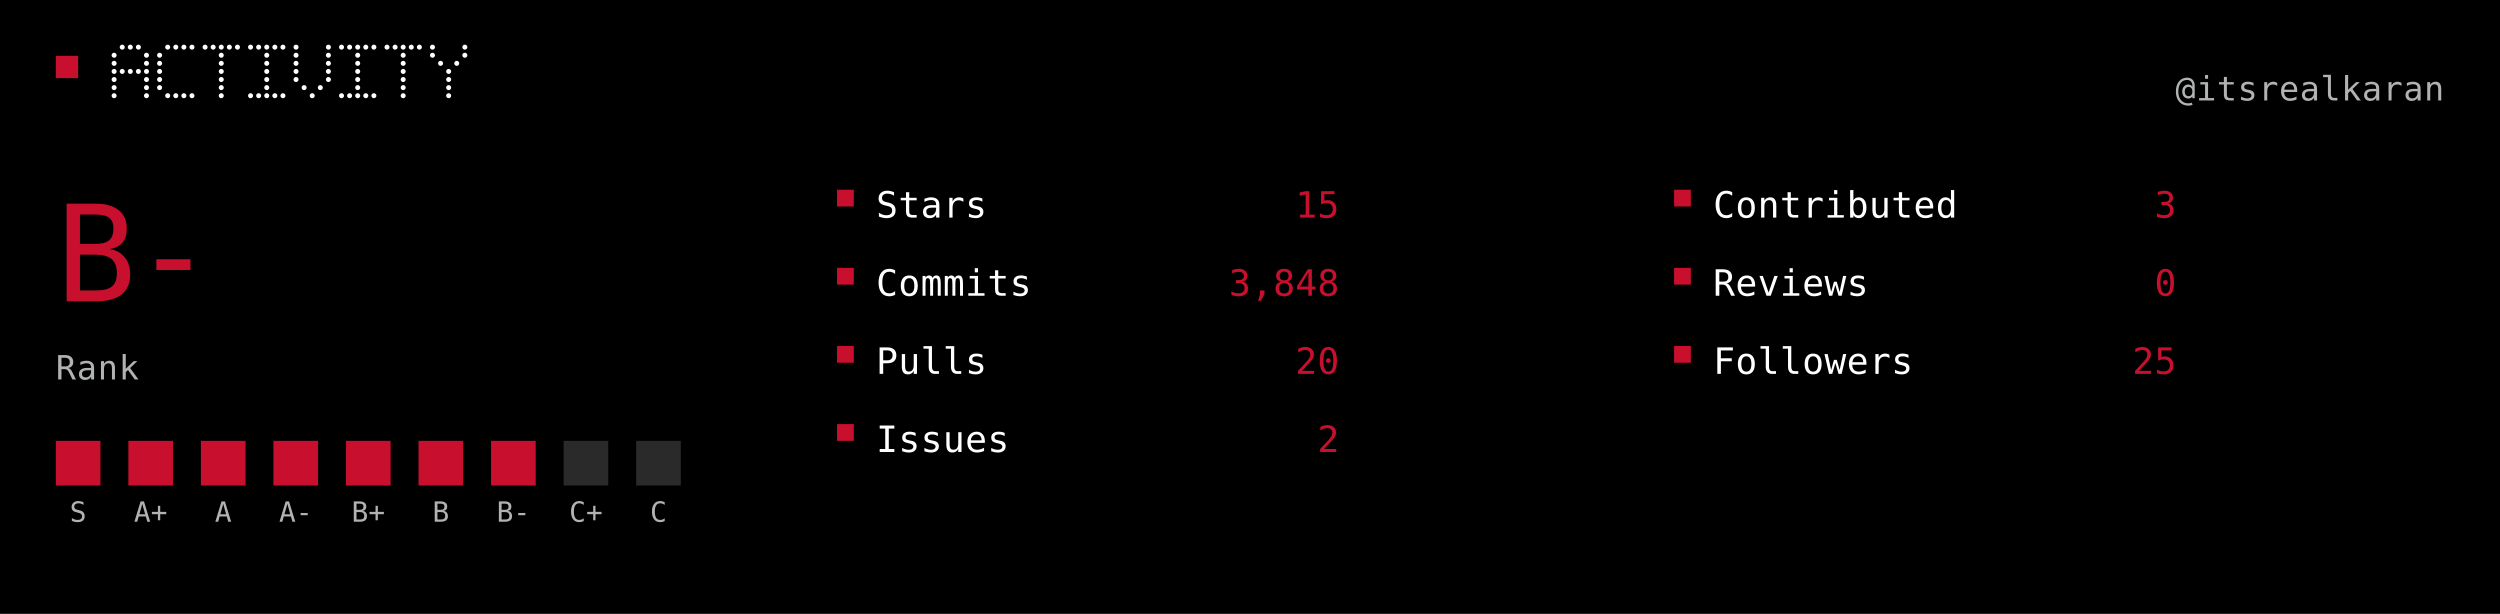
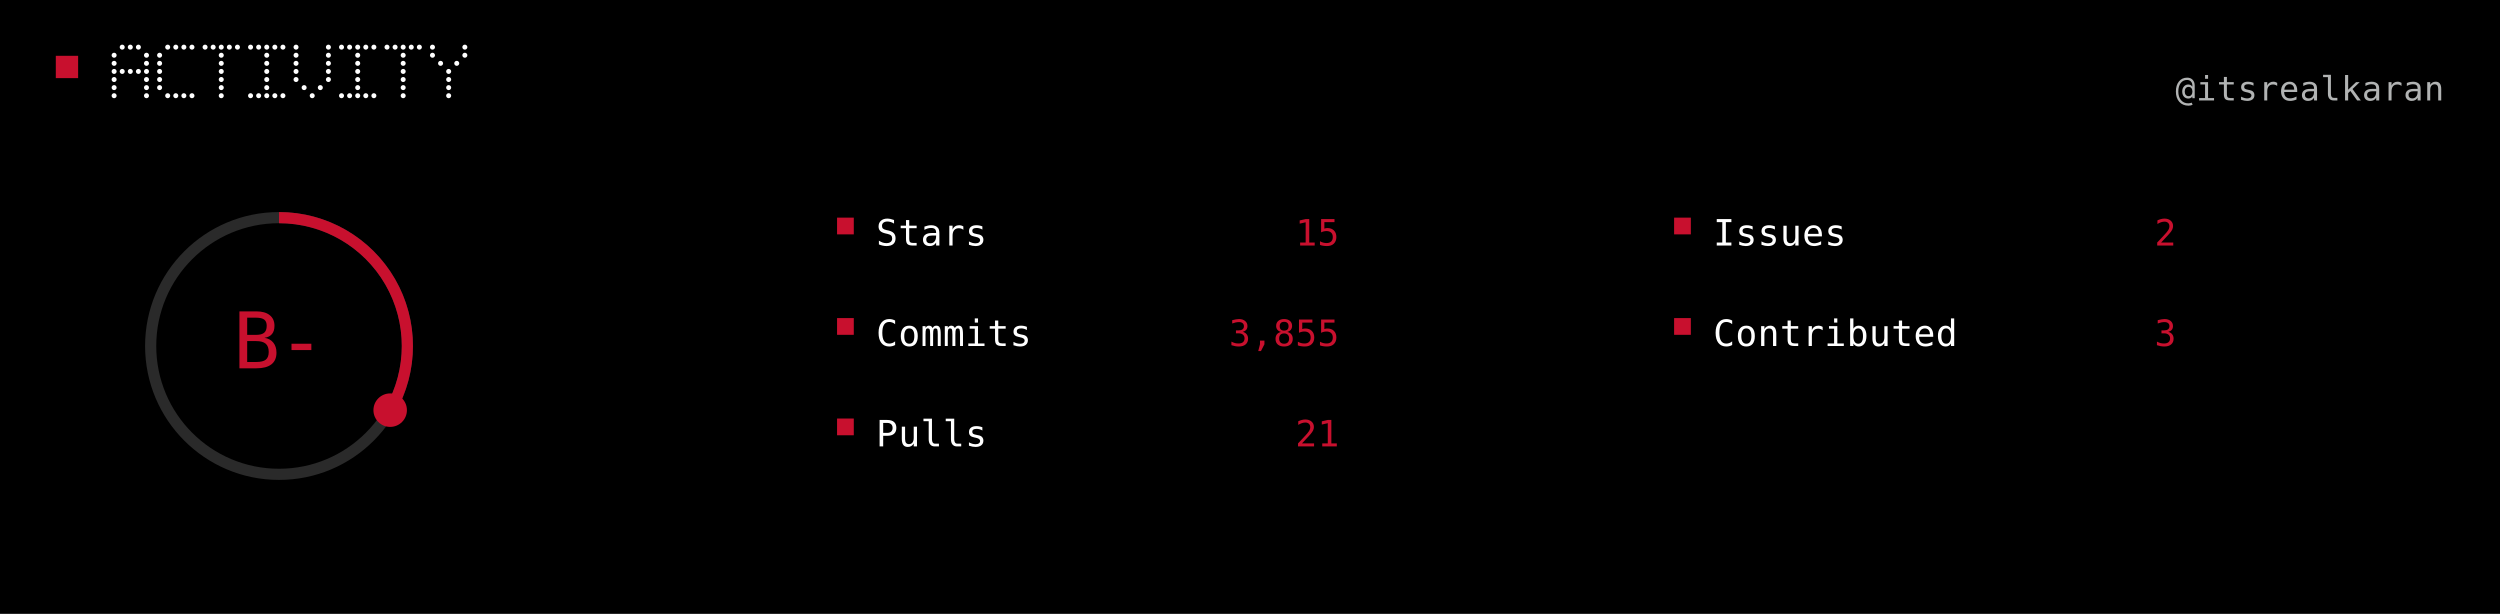
<svg xmlns="http://www.w3.org/2000/svg" width="896" height="220" viewBox="0 0 896 220" role="img">
  <rect width="896" height="220" fill="#000000" />
  <rect x="20" y="20" width="8" height="8" fill="#C8102E" />
  <circle cx="43.8" cy="16.9" r="0.90" fill="#FFFFFF" />
  <circle cx="46.7" cy="16.9" r="0.90" fill="#FFFFFF" />
  <circle cx="49.6" cy="16.9" r="0.90" fill="#FFFFFF" />
  <circle cx="40.9" cy="19.8" r="0.90" fill="#FFFFFF" />
  <circle cx="52.5" cy="19.8" r="0.90" fill="#FFFFFF" />
  <circle cx="40.9" cy="22.7" r="0.90" fill="#FFFFFF" />
  <circle cx="52.5" cy="22.7" r="0.90" fill="#FFFFFF" />
  <circle cx="40.9" cy="25.6" r="0.90" fill="#FFFFFF" />
  <circle cx="43.8" cy="25.6" r="0.90" fill="#FFFFFF" />
  <circle cx="46.7" cy="25.6" r="0.90" fill="#FFFFFF" />
  <circle cx="49.6" cy="25.6" r="0.90" fill="#FFFFFF" />
  <circle cx="52.5" cy="25.6" r="0.90" fill="#FFFFFF" />
  <circle cx="40.9" cy="28.5" r="0.90" fill="#FFFFFF" />
  <circle cx="52.5" cy="28.5" r="0.90" fill="#FFFFFF" />
  <circle cx="40.9" cy="31.4" r="0.90" fill="#FFFFFF" />
  <circle cx="52.5" cy="31.4" r="0.90" fill="#FFFFFF" />
  <circle cx="40.9" cy="34.3" r="0.90" fill="#FFFFFF" />
  <circle cx="52.5" cy="34.3" r="0.90" fill="#FFFFFF" />
  <circle cx="60.1" cy="16.9" r="0.90" fill="#FFFFFF" />
  <circle cx="63.0" cy="16.9" r="0.90" fill="#FFFFFF" />
  <circle cx="65.9" cy="16.9" r="0.90" fill="#FFFFFF" />
  <circle cx="68.8" cy="16.9" r="0.90" fill="#FFFFFF" />
  <circle cx="57.2" cy="19.8" r="0.90" fill="#FFFFFF" />
  <circle cx="57.2" cy="22.7" r="0.90" fill="#FFFFFF" />
  <circle cx="57.2" cy="25.6" r="0.90" fill="#FFFFFF" />
  <circle cx="57.2" cy="28.5" r="0.90" fill="#FFFFFF" />
  <circle cx="57.2" cy="31.4" r="0.90" fill="#FFFFFF" />
  <circle cx="60.1" cy="34.3" r="0.90" fill="#FFFFFF" />
  <circle cx="63.0" cy="34.3" r="0.90" fill="#FFFFFF" />
  <circle cx="65.9" cy="34.3" r="0.90" fill="#FFFFFF" />
  <circle cx="68.8" cy="34.3" r="0.90" fill="#FFFFFF" />
  <circle cx="73.5" cy="16.9" r="0.90" fill="#FFFFFF" />
  <circle cx="76.4" cy="16.9" r="0.90" fill="#FFFFFF" />
  <circle cx="79.3" cy="16.9" r="0.90" fill="#FFFFFF" />
  <circle cx="82.2" cy="16.9" r="0.90" fill="#FFFFFF" />
  <circle cx="85.1" cy="16.9" r="0.90" fill="#FFFFFF" />
  <circle cx="79.3" cy="19.8" r="0.90" fill="#FFFFFF" />
  <circle cx="79.3" cy="22.7" r="0.90" fill="#FFFFFF" />
  <circle cx="79.3" cy="25.6" r="0.90" fill="#FFFFFF" />
  <circle cx="79.3" cy="28.5" r="0.90" fill="#FFFFFF" />
  <circle cx="79.3" cy="31.4" r="0.90" fill="#FFFFFF" />
  <circle cx="79.3" cy="34.3" r="0.90" fill="#FFFFFF" />
  <circle cx="89.8" cy="16.9" r="0.90" fill="#FFFFFF" />
  <circle cx="92.7" cy="16.9" r="0.90" fill="#FFFFFF" />
  <circle cx="95.6" cy="16.9" r="0.90" fill="#FFFFFF" />
  <circle cx="98.5" cy="16.9" r="0.90" fill="#FFFFFF" />
  <circle cx="101.4" cy="16.9" r="0.90" fill="#FFFFFF" />
  <circle cx="95.6" cy="19.8" r="0.90" fill="#FFFFFF" />
  <circle cx="95.6" cy="22.7" r="0.90" fill="#FFFFFF" />
  <circle cx="95.6" cy="25.6" r="0.90" fill="#FFFFFF" />
  <circle cx="95.6" cy="28.5" r="0.90" fill="#FFFFFF" />
  <circle cx="95.6" cy="31.4" r="0.90" fill="#FFFFFF" />
  <circle cx="89.8" cy="34.3" r="0.90" fill="#FFFFFF" />
  <circle cx="92.7" cy="34.3" r="0.90" fill="#FFFFFF" />
  <circle cx="95.6" cy="34.3" r="0.90" fill="#FFFFFF" />
  <circle cx="98.5" cy="34.3" r="0.90" fill="#FFFFFF" />
  <circle cx="101.4" cy="34.3" r="0.90" fill="#FFFFFF" />
  <circle cx="106.1" cy="16.9" r="0.90" fill="#FFFFFF" />
  <circle cx="117.7" cy="16.9" r="0.90" fill="#FFFFFF" />
  <circle cx="106.1" cy="19.8" r="0.90" fill="#FFFFFF" />
  <circle cx="117.7" cy="19.8" r="0.90" fill="#FFFFFF" />
  <circle cx="106.1" cy="22.7" r="0.90" fill="#FFFFFF" />
  <circle cx="117.7" cy="22.7" r="0.90" fill="#FFFFFF" />
  <circle cx="106.1" cy="25.6" r="0.90" fill="#FFFFFF" />
  <circle cx="117.7" cy="25.6" r="0.90" fill="#FFFFFF" />
  <circle cx="106.1" cy="28.5" r="0.90" fill="#FFFFFF" />
  <circle cx="117.7" cy="28.5" r="0.90" fill="#FFFFFF" />
  <circle cx="109.0" cy="31.4" r="0.90" fill="#FFFFFF" />
  <circle cx="114.8" cy="31.4" r="0.90" fill="#FFFFFF" />
  <circle cx="111.9" cy="34.3" r="0.90" fill="#FFFFFF" />
  <circle cx="122.4" cy="16.9" r="0.90" fill="#FFFFFF" />
  <circle cx="125.3" cy="16.9" r="0.90" fill="#FFFFFF" />
  <circle cx="128.2" cy="16.9" r="0.90" fill="#FFFFFF" />
  <circle cx="131.1" cy="16.9" r="0.90" fill="#FFFFFF" />
  <circle cx="134.0" cy="16.9" r="0.90" fill="#FFFFFF" />
  <circle cx="128.2" cy="19.8" r="0.90" fill="#FFFFFF" />
  <circle cx="128.2" cy="22.7" r="0.90" fill="#FFFFFF" />
  <circle cx="128.2" cy="25.6" r="0.90" fill="#FFFFFF" />
  <circle cx="128.2" cy="28.5" r="0.90" fill="#FFFFFF" />
  <circle cx="128.2" cy="31.4" r="0.90" fill="#FFFFFF" />
  <circle cx="122.4" cy="34.3" r="0.90" fill="#FFFFFF" />
  <circle cx="125.3" cy="34.3" r="0.90" fill="#FFFFFF" />
  <circle cx="128.2" cy="34.3" r="0.90" fill="#FFFFFF" />
  <circle cx="131.1" cy="34.3" r="0.90" fill="#FFFFFF" />
  <circle cx="134.0" cy="34.3" r="0.90" fill="#FFFFFF" />
  <circle cx="138.7" cy="16.9" r="0.90" fill="#FFFFFF" />
  <circle cx="141.6" cy="16.9" r="0.90" fill="#FFFFFF" />
  <circle cx="144.5" cy="16.9" r="0.90" fill="#FFFFFF" />
  <circle cx="147.4" cy="16.9" r="0.90" fill="#FFFFFF" />
  <circle cx="150.3" cy="16.9" r="0.90" fill="#FFFFFF" />
  <circle cx="144.5" cy="19.8" r="0.90" fill="#FFFFFF" />
  <circle cx="144.5" cy="22.7" r="0.90" fill="#FFFFFF" />
  <circle cx="144.5" cy="25.6" r="0.90" fill="#FFFFFF" />
  <circle cx="144.5" cy="28.5" r="0.90" fill="#FFFFFF" />
  <circle cx="144.5" cy="31.4" r="0.90" fill="#FFFFFF" />
  <circle cx="144.5" cy="34.3" r="0.90" fill="#FFFFFF" />
  <circle cx="155.0" cy="16.9" r="0.90" fill="#FFFFFF" />
  <circle cx="166.6" cy="16.9" r="0.90" fill="#FFFFFF" />
  <circle cx="155.0" cy="19.8" r="0.90" fill="#FFFFFF" />
  <circle cx="166.6" cy="19.8" r="0.90" fill="#FFFFFF" />
  <circle cx="157.9" cy="22.7" r="0.90" fill="#FFFFFF" />
  <circle cx="163.7" cy="22.7" r="0.90" fill="#FFFFFF" />
  <circle cx="160.8" cy="25.6" r="0.90" fill="#FFFFFF" />
  <circle cx="160.8" cy="28.5" r="0.90" fill="#FFFFFF" />
  <circle cx="160.8" cy="31.4" r="0.90" fill="#FFFFFF" />
  <circle cx="160.8" cy="34.3" r="0.90" fill="#FFFFFF" />
  <text x="876" y="36" fill="#B1B3B3" text-anchor="end" font-family="ui-monospace, Geist Mono, monospace" font-size="12" letter-spacing="0.2" dominant-baseline="auto">@itsrealkaran</text>
-   <text x="20" y="108" fill="#C8102E" text-anchor="start" font-family="ui-monospace, Geist Mono, monospace" font-size="48" letter-spacing="-1.2" dominant-baseline="auto">B-</text>
-   <text x="20" y="136" fill="#B1B3B3" text-anchor="start" font-family="ui-monospace, Geist Mono, monospace" font-size="12" letter-spacing="0.3" dominant-baseline="auto">Rank</text>
-   <rect x="20.0" y="158.0" width="16" height="16" fill="#C8102E" />
-   <text x="28.0" y="187" fill="#B1B3B3" text-anchor="middle" font-family="ui-monospace, Geist Mono, monospace" font-size="10" letter-spacing="0" dominant-baseline="auto">S</text>
-   <rect x="46.0" y="158.0" width="16" height="16" fill="#C8102E" />
-   <text x="54.0" y="187" fill="#B1B3B3" text-anchor="middle" font-family="ui-monospace, Geist Mono, monospace" font-size="10" letter-spacing="0" dominant-baseline="auto">A+</text>
-   <rect x="72.0" y="158.0" width="16" height="16" fill="#C8102E" />
-   <text x="80.0" y="187" fill="#B1B3B3" text-anchor="middle" font-family="ui-monospace, Geist Mono, monospace" font-size="10" letter-spacing="0" dominant-baseline="auto">A</text>
-   <rect x="98.0" y="158.0" width="16" height="16" fill="#C8102E" />
-   <text x="106.0" y="187" fill="#B1B3B3" text-anchor="middle" font-family="ui-monospace, Geist Mono, monospace" font-size="10" letter-spacing="0" dominant-baseline="auto">A-</text>
-   <rect x="124.0" y="158.0" width="16" height="16" fill="#C8102E" />
-   <text x="132.0" y="187" fill="#B1B3B3" text-anchor="middle" font-family="ui-monospace, Geist Mono, monospace" font-size="10" letter-spacing="0" dominant-baseline="auto">B+</text>
-   <rect x="150.0" y="158.0" width="16" height="16" fill="#C8102E" />
-   <text x="158.0" y="187" fill="#B1B3B3" text-anchor="middle" font-family="ui-monospace, Geist Mono, monospace" font-size="10" letter-spacing="0" dominant-baseline="auto">B</text>
-   <rect x="176.0" y="158.0" width="16" height="16" fill="#C8102E" />
-   <text x="184.0" y="187" fill="#B1B3B3" text-anchor="middle" font-family="ui-monospace, Geist Mono, monospace" font-size="10" letter-spacing="0" dominant-baseline="auto">B-</text>
-   <rect x="202.0" y="158.0" width="16" height="16" fill="#2A2A2A" />
-   <text x="210.0" y="187" fill="#B1B3B3" text-anchor="middle" font-family="ui-monospace, Geist Mono, monospace" font-size="10" letter-spacing="0" dominant-baseline="auto">C+</text>
-   <rect x="228.0" y="158.0" width="16" height="16" fill="#2A2A2A" />
-   <text x="236.0" y="187" fill="#B1B3B3" text-anchor="middle" font-family="ui-monospace, Geist Mono, monospace" font-size="10" letter-spacing="0" dominant-baseline="auto">C</text>
-   <rect x="300" y="68" width="6" height="6" fill="#C8102E" />
-   <text x="314" y="78" fill="#FFFFFF" text-anchor="start" font-family="ui-monospace, Geist Mono, monospace" font-size="13" letter-spacing="0.15" dominant-baseline="auto">Stars</text>
-   <text x="480" y="78" fill="#C8102E" text-anchor="end" font-family="ui-monospace, Geist Mono, monospace" font-size="13" letter-spacing="0.1" dominant-baseline="auto">15</text>
-   <rect x="300" y="96" width="6" height="6" fill="#C8102E" />
-   <text x="314" y="106" fill="#FFFFFF" text-anchor="start" font-family="ui-monospace, Geist Mono, monospace" font-size="13" letter-spacing="0.15" dominant-baseline="auto">Commits</text>
-   <text x="480" y="106" fill="#C8102E" text-anchor="end" font-family="ui-monospace, Geist Mono, monospace" font-size="13" letter-spacing="0.1" dominant-baseline="auto">3,848</text>
-   <rect x="300" y="124" width="6" height="6" fill="#C8102E" />
-   <text x="314" y="134" fill="#FFFFFF" text-anchor="start" font-family="ui-monospace, Geist Mono, monospace" font-size="13" letter-spacing="0.15" dominant-baseline="auto">Pulls</text>
-   <text x="480" y="134" fill="#C8102E" text-anchor="end" font-family="ui-monospace, Geist Mono, monospace" font-size="13" letter-spacing="0.1" dominant-baseline="auto">20</text>
-   <rect x="300" y="152" width="6" height="6" fill="#C8102E" />
-   <text x="314" y="162" fill="#FFFFFF" text-anchor="start" font-family="ui-monospace, Geist Mono, monospace" font-size="13" letter-spacing="0.15" dominant-baseline="auto">Issues</text>
-   <text x="480" y="162" fill="#C8102E" text-anchor="end" font-family="ui-monospace, Geist Mono, monospace" font-size="13" letter-spacing="0.1" dominant-baseline="auto">2</text>
-   <rect x="600" y="68" width="6" height="6" fill="#C8102E" />
-   <text x="614" y="78" fill="#FFFFFF" text-anchor="start" font-family="ui-monospace, Geist Mono, monospace" font-size="13" letter-spacing="0.15" dominant-baseline="auto">Contributed</text>
-   <text x="780" y="78" fill="#C8102E" text-anchor="end" font-family="ui-monospace, Geist Mono, monospace" font-size="13" letter-spacing="0.1" dominant-baseline="auto">3</text>
-   <rect x="600" y="96" width="6" height="6" fill="#C8102E" />
-   <text x="614" y="106" fill="#FFFFFF" text-anchor="start" font-family="ui-monospace, Geist Mono, monospace" font-size="13" letter-spacing="0.15" dominant-baseline="auto">Reviews</text>
-   <text x="780" y="106" fill="#C8102E" text-anchor="end" font-family="ui-monospace, Geist Mono, monospace" font-size="13" letter-spacing="0.1" dominant-baseline="auto">0</text>
-   <rect x="600" y="124" width="6" height="6" fill="#C8102E" />
-   <text x="614" y="134" fill="#FFFFFF" text-anchor="start" font-family="ui-monospace, Geist Mono, monospace" font-size="13" letter-spacing="0.15" dominant-baseline="auto">Followers</text>
-   <text x="780" y="134" fill="#C8102E" text-anchor="end" font-family="ui-monospace, Geist Mono, monospace" font-size="13" letter-spacing="0.1" dominant-baseline="auto">25</text>
+   <circle cx="100.0" cy="124.0" r="46" fill="none" stroke="#2A2A2A" stroke-width="4" />
+   <path d="M 100.00 78.00 A 46 46 0 0 1 139.84 147.00" fill="none" stroke="#C8102E" stroke-width="4" />
+   <circle cx="139.84" cy="147.00" r="6" fill="#C8102E" />
+   <text x="100" y="132" fill="#C8102E" text-anchor="middle" font-family="ui-monospace, Geist Mono, monospace" font-size="28" letter-spacing="-0.8" dominant-baseline="auto">B-</text>
+   <rect x="300" y="78" width="6" height="6" fill="#C8102E" />
+   <text x="314" y="88" fill="#FFFFFF" text-anchor="start" font-family="ui-monospace, Geist Mono, monospace" font-size="13" letter-spacing="0.15" dominant-baseline="auto">Stars</text>
+   <text x="480" y="88" fill="#C8102E" text-anchor="end" font-family="ui-monospace, Geist Mono, monospace" font-size="13" letter-spacing="0.1" dominant-baseline="auto">15</text>
+   <rect x="300" y="114" width="6" height="6" fill="#C8102E" />
+   <text x="314" y="124" fill="#FFFFFF" text-anchor="start" font-family="ui-monospace, Geist Mono, monospace" font-size="13" letter-spacing="0.15" dominant-baseline="auto">Commits</text>
+   <text x="480" y="124" fill="#C8102E" text-anchor="end" font-family="ui-monospace, Geist Mono, monospace" font-size="13" letter-spacing="0.1" dominant-baseline="auto">3,855</text>
+   <rect x="300" y="150" width="6" height="6" fill="#C8102E" />
+   <text x="314" y="160" fill="#FFFFFF" text-anchor="start" font-family="ui-monospace, Geist Mono, monospace" font-size="13" letter-spacing="0.15" dominant-baseline="auto">Pulls</text>
+   <text x="480" y="160" fill="#C8102E" text-anchor="end" font-family="ui-monospace, Geist Mono, monospace" font-size="13" letter-spacing="0.1" dominant-baseline="auto">21</text>
+   <rect x="600" y="78" width="6" height="6" fill="#C8102E" />
+   <text x="614" y="88" fill="#FFFFFF" text-anchor="start" font-family="ui-monospace, Geist Mono, monospace" font-size="13" letter-spacing="0.15" dominant-baseline="auto">Issues</text>
+   <text x="780" y="88" fill="#C8102E" text-anchor="end" font-family="ui-monospace, Geist Mono, monospace" font-size="13" letter-spacing="0.1" dominant-baseline="auto">2</text>
+   <rect x="600" y="114" width="6" height="6" fill="#C8102E" />
+   <text x="614" y="124" fill="#FFFFFF" text-anchor="start" font-family="ui-monospace, Geist Mono, monospace" font-size="13" letter-spacing="0.15" dominant-baseline="auto">Contributed</text>
+   <text x="780" y="124" fill="#C8102E" text-anchor="end" font-family="ui-monospace, Geist Mono, monospace" font-size="13" letter-spacing="0.1" dominant-baseline="auto">3</text>
</svg>
